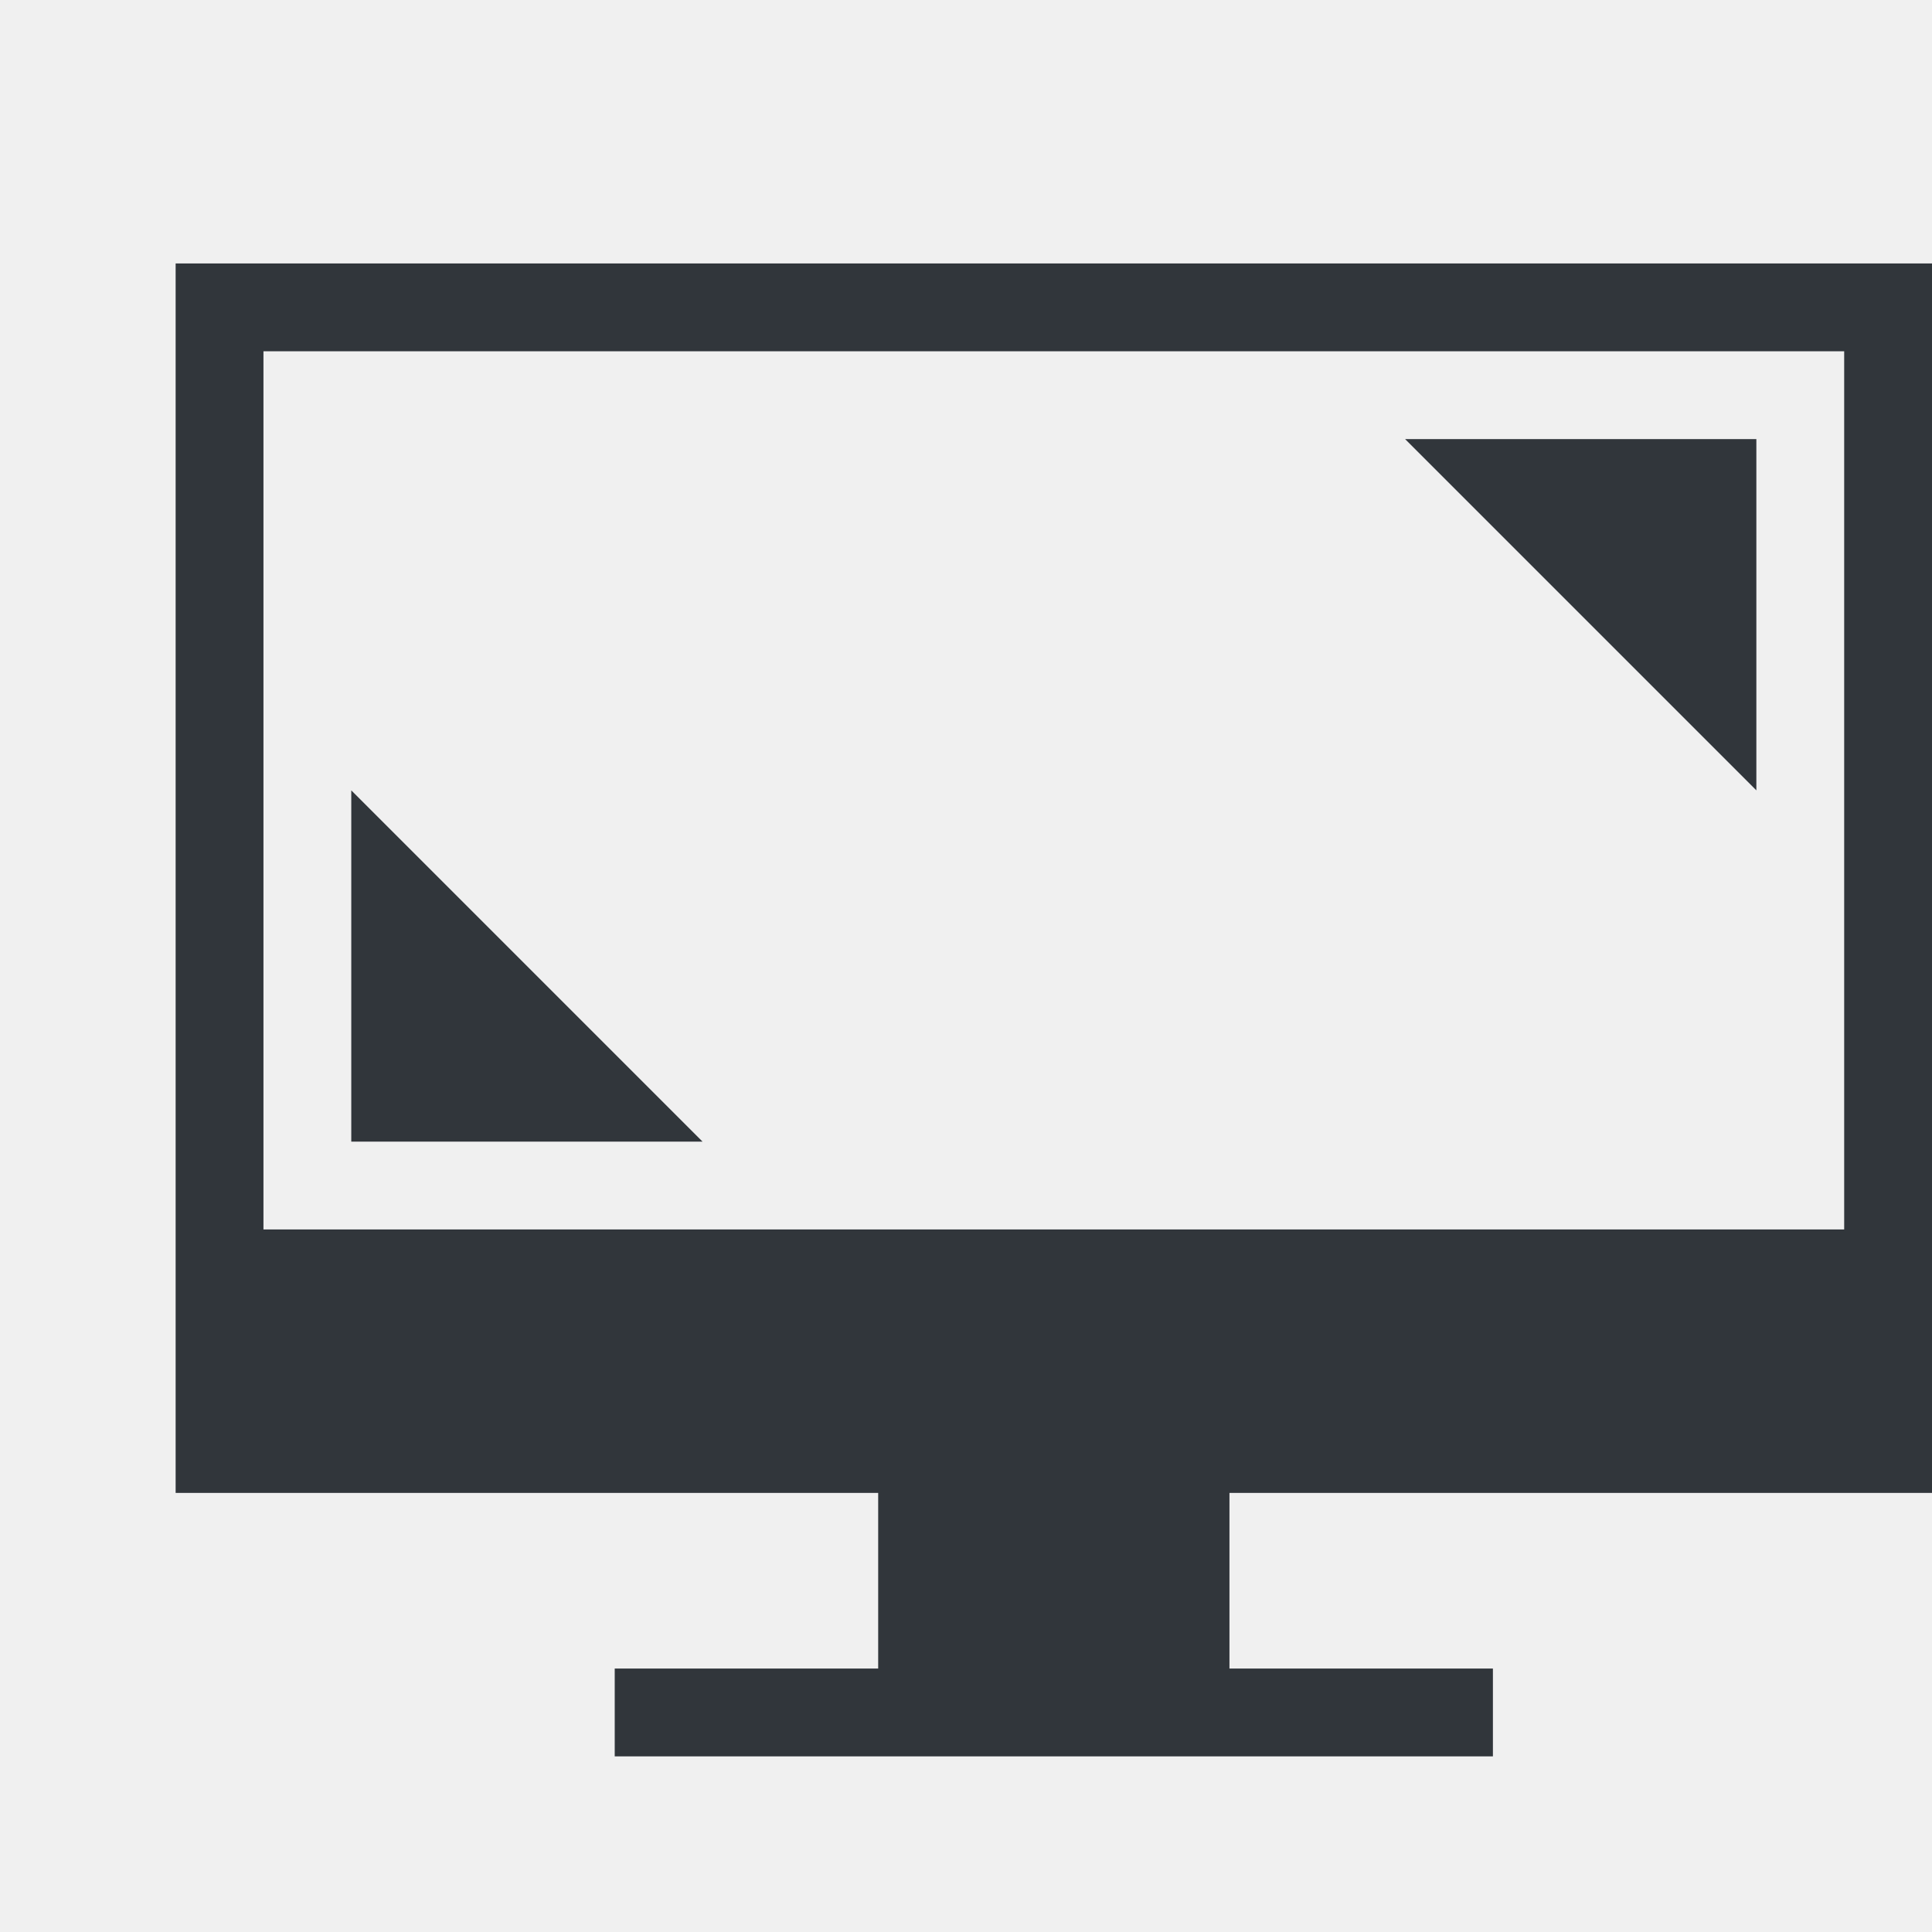
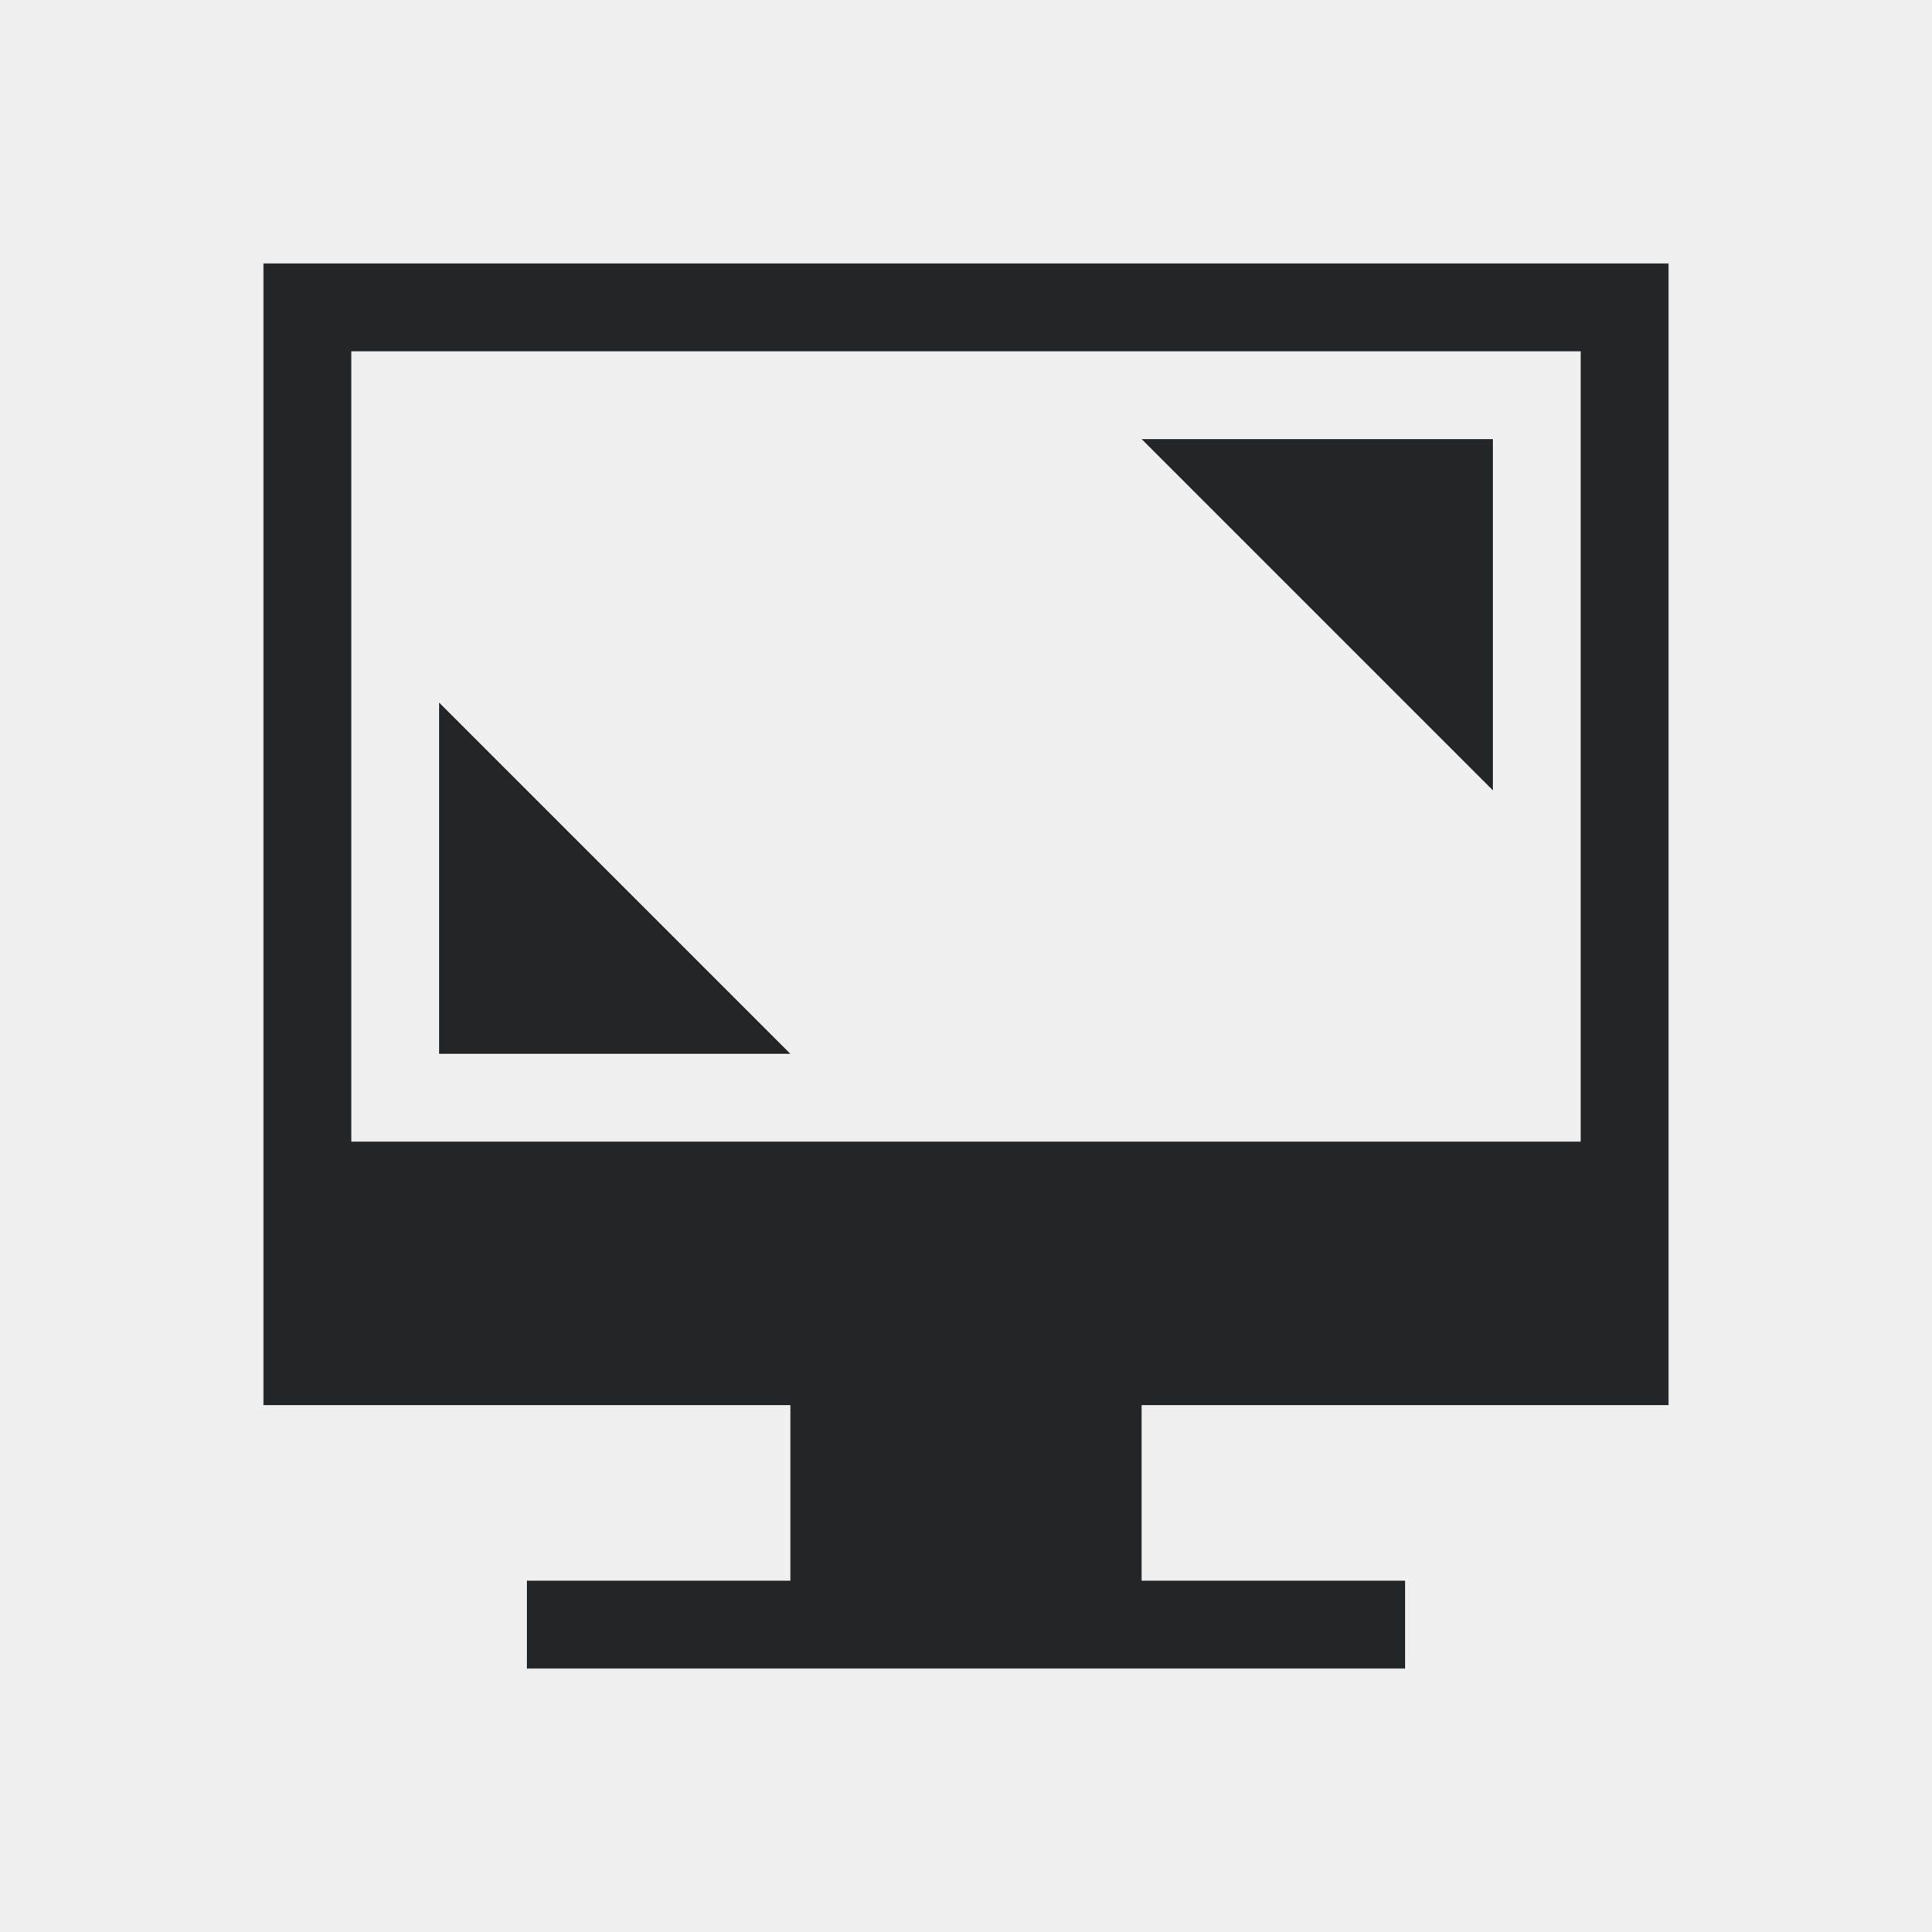
- <svg xmlns="http://www.w3.org/2000/svg" viewBox="0 0 22 22" id="svg" version="1.1" width="100%" height="100%">
+ <svg xmlns="http://www.w3.org/2000/svg" id="svg" version="1.1" viewBox="0 0 22 22">
  <defs id="defs81">
-     <style id="current-color-scheme" type="text/css">
-       .ColorScheme-Text {
-         color:#7B7C7E;
-       }
-       .ColorScheme-Background{
-         color:#EFF0F1;
-       }
-       .ColorScheme-Highlight{
-         color:#3DAEE6;
-       }
-       .ColorScheme-ViewText {
-         color:#7B7C7E;
-       }
-       .ColorScheme-ViewBackground{
-         color:#FCFCFC;
-       }
-       .ColorScheme-ViewHover {
-         color:#3DAEE6;
-       }
-       .ColorScheme-ViewFocus{
-         color:#1E92FF;
-       }
-       .ColorScheme-ButtonText {
-         color:#7B7C7E;
-       }
-       .ColorScheme-ButtonBackground{
-         color:#EFF0F1;
-       }
-       .ColorScheme-ButtonHover {
-         color:#3DAEE6;
-       }
-       .ColorScheme-ButtonFocus{
-         color:#1E92FF;
-       }
- </style>
-     <style id="current-color-scheme-5" type="text/css">
-       .ColorScheme-Text {
-         color:#31363b;
-       }
-       .ColorScheme-Background {
-         color:#eff0f1;
-       }
-       .ColorScheme-Highlight {
-         color:#3daee9;
-       }
-       .ColorScheme-ViewText {
-         color:#31363b;
-       }
-       .ColorScheme-ViewBackground {
-         color:#fcfcfc;
-       }
-       .ColorScheme-ViewHover {
-         color:#93cee9;
-       }
-       .ColorScheme-ViewFocus{
-         color:#3daee9;
-       }
-       .ColorScheme-ButtonText {
-         color:#31363b;
-       }
-       .ColorScheme-ButtonBackground {
-         color:#eff0f1;
-       }
-       .ColorScheme-ButtonHover {
-         color:#93cee9;
-       }
-       .ColorScheme-ButtonFocus{
-         color:#3daee9;
-       }
-       </style>
+     <style id="current-color-scheme" type="text/css">.ColorScheme-Text {
+             color:#232629;
+         }
+         .ColorScheme-Background {
+             color:#eff0f1;
+         }
+         .ColorScheme-ViewBackground {
+             color:#fcfcfc;
+         }
+         .ColorScheme-ButtonFocus {
+             color:#3daee9;
+         }
+         .ColorScheme-PositiveText {
+             color:#27ae60;
+         }
+         .ColorScheme-NeutralText {
+             color:#f67400;
+         }
+         .ColorScheme-NegativeText {
+             color:#da4453;
+         }</style>
  </defs>
-   <g id="preferences-desktop-display-randr" transform="translate(0,-1)">
-     <rect style="fill:#ffffff;fill-opacity:0;stroke:none" id="rect3832" width="22" height="22" x="1" y="1" />
-     <path id="rect7235" style="fill:currentColor;fill-opacity:1;stroke:none" d="m 7,20 10,0 0,1 -10,0 z m 3,-2 4,0 0,2 -4,0 z M 2,4 2,18 l 20,0 0,-14 z m 1,1 18,0 0,10 -18,0 z" class="ColorScheme-Text" />
-     <path style="fill:currentColor;fill-opacity:1;stroke:none" d="m 4,10 4,4 -4,0 z" id="rect3018" class="ColorScheme-Text" />
-     <path class="ColorScheme-Text" id="path3028" d="M 20,10 16,6 20,6 z" style="fill:currentColor;fill-opacity:1;stroke:none" />
+   <g id="22-22-preferences-desktop-display-randr" transform="translate(-1,-1)">
+     <rect id="rect3832" x="1" y="1" width="22" height="22" fill-opacity="0" />
+     <path id="rect7235" class="ColorScheme-Text" d="m7 19h10v1h-10zm3-2h4v2h-4zm-6-13v13h16v-13zm1 1h14v9h-14z" fill="currentColor" />
+     <path id="rect3018" class="ColorScheme-Text" d="m6 9 4 4h-4z" fill="currentColor" />
+     <path id="path3028" class="ColorScheme-Text" d="m18 10-4-4h4z" fill="currentColor" />
  </g>
  <g id="preferences-desktop-notification" transform="translate(-1,39)">
-     <rect y="1" x="1" height="22" width="22" id="rect3068" style="fill:#ffffff;fill-opacity:0;stroke:none" />
-     <rect style="fill:#3daee9;fill-opacity:1;stroke:none" id="rect4130-82-0" width="16" height="16" x="4" y="4" ry="8" />
-     <path style="fill:#fcfcfc;fill-opacity:1;stroke:none" d="m 11.203,7.2 -0.003,7.2 1.6,0 0.003,-7.2 z m 0.8,8 c -0.442,0 -0.8,0.358 -0.8,0.8 0,0.442 0.358,0.8 0.8,0.8 0.442,0 0.8,-0.358 0.8,-0.8 0,-0.442 -0.358,-0.8 -0.8,-0.8 z" id="rect4142-6" />
+     <rect id="rect3068" x="1" y="1" width="22" height="22" fill-opacity="0" />
+     <rect id="rect4130-82-0" x="4" y="4" width="16" height="16" ry="8" fill="#3daee9" />
+     <path id="rect4142-6" d="m11.203 7.2-0.003 7.2h1.6l0.003-7.2zm0.8 8c-0.442 0-0.8 0.358-0.8 0.8 0 0.442 0.358 0.8 0.8 0.8s0.8-0.358 0.8-0.8c0-0.442-0.358-0.8-0.8-0.8z" fill="#fcfcfc" />
  </g>
-   <g transform="translate(-22,94)" id="22-22-preferences-system-bluetooth">
-     <rect y="0" x="66" height="22" width="22" id="rect4645" style="fill:none;stroke:none" />
-     <path id="rect4163-9" d="m 76.998,3 0,0.002 0,7.039 -3.293,-3.293 -0.002,0.002 C 73.347,6.394 72.707,5.754 72.707,5.754 L 72,6.461 76.545,11.002 72,15.543 72.707,16.25 c 0,0 0.64,-0.64 0.996,-0.996 l 0.002,0 L 77,11.961 77,19 78,19 82,15 78,11 82,7 78,3 z M 78,4.416 80.586,7.002 78,9.588 z m 0,8 2.586,2.586 L 78,17.588 z" style="text-decoration:none;fill:currentColor;fill-opacity:1;fill-rule:nonzero;stroke:none;visibility:visible;display:inline;overflow:visible;enable-background:accumulate" class="ColorScheme-Text" />
+   <g id="22-22-preferences-system-bluetooth" transform="translate(-22,94)">
+     <rect id="rect4645" x="66" width="22" height="22" fill="none" />
+     <path id="rect4163-9" class="ColorScheme-Text" d="m76.998 3v7.041l-3.293-3.293-2e-3 0.002c-0.356-0.356-0.996-0.996-0.996-0.996l-0.707 0.707 4.545 4.541-4.545 4.541 0.707 0.707s0.64-0.64 0.996-0.996h2e-3l3.295-3.293v7.039h1l4-4-4-4 4-4-4-4zm1.002 1.416 2.586 2.586-2.586 2.586zm0 8 2.586 2.586-2.586 2.586z" fill="currentColor" />
  </g>
  <g id="22-22-preferences-system-bluetooth-activated" transform="translate(0,94)">
-     <rect style="fill:none;stroke:none" id="rect4674" width="22" height="22" x="66" y="0" />
-     <path style="text-decoration:none;fill:currentColor;fill-opacity:1;fill-rule:nonzero;stroke:none;visibility:visible;display:inline;overflow:visible;enable-background:accumulate" d="m 76.998,3 0,0.002 0,7.039 -3.293,-3.293 -0.002,0.002 C 73.347,6.394 72.707,5.754 72.707,5.754 L 72,6.461 76.545,11.002 72,15.543 72.707,16.25 c 0,0 0.64,-0.64 0.996,-0.996 l 0.002,0 L 77,11.961 77,19 78,19 82,15 78,11 82,7 78,3 76.998,3 z M 78,4.416 80.586,7.002 78,9.588 78,4.416 z M 67,10 a 1,1 0 0 0 -1,1 1,1 0 0 0 1,1 1,1 0 0 0 1,-1 1,1 0 0 0 -1,-1 z m 4,0 a 1,1 0 0 0 -1,1 1,1 0 0 0 1,1 1,1 0 0 0 1,-1 1,1 0 0 0 -1,-1 z m 12,0 a 1,1 0 0 0 -1,1 1,1 0 0 0 1,1 1,1 0 0 0 1,-1 1,1 0 0 0 -1,-1 z m 4,0 a 1,1 0 0 0 -1,1 1,1 0 0 0 1,1 1,1 0 0 0 1,-1 1,1 0 0 0 -1,-1 z m -9,2.416 2.586,2.586 L 78,17.588 78,12.416 z" id="path4676" class="ColorScheme-Text" />
+     <rect id="rect4674" x="66" width="22" height="22" fill="none" />
+     <path id="path4676" class="ColorScheme-Text" d="m76.998 3v7.041l-3.293-3.293-2e-3 0.002c-0.356-0.356-0.996-0.996-0.996-0.996l-0.707 0.707 4.545 4.541-4.545 4.541 0.707 0.707s0.64-0.64 0.996-0.996h2e-3l3.295-3.293v7.039h1l4-4-4-4 4-4-4-4h-1.002zm1.002 1.416 2.586 2.586-2.586 2.586v-5.172zm-11 5.584a1 1 0 0 0-1 1 1 1 0 0 0 1 1 1 1 0 0 0 1-1 1 1 0 0 0-1-1zm4 0a1 1 0 0 0-1 1 1 1 0 0 0 1 1 1 1 0 0 0 1-1 1 1 0 0 0-1-1zm12 0a1 1 0 0 0-1 1 1 1 0 0 0 1 1 1 1 0 0 0 1-1 1 1 0 0 0-1-1zm4 0a1 1 0 0 0-1 1 1 1 0 0 0 1 1 1 1 0 0 0 1-1 1 1 0 0 0-1-1zm-9 2.416 2.586 2.586-2.586 2.586v-5.172z" fill="currentColor" />
  </g>
  <g id="22-22-preferences-system-bluetooth-inactive" transform="translate(-44,94)">
-     <rect style="fill:none;stroke:none" id="rect4162" width="22" height="22" x="66" y="0" />
-     <path style="text-decoration:none;opacity:0.5;fill:currentColor;fill-opacity:1;fill-rule:nonzero;stroke:none;visibility:visible;display:inline;overflow:visible;enable-background:accumulate" d="m 76.998,3 0,0.002 0,7.039 -3.293,-3.293 -0.002,0.002 C 73.347,6.394 72.707,5.754 72.707,5.754 L 72,6.461 76.545,11.002 72,15.543 72.707,16.25 c 0,0 0.64,-0.64 0.996,-0.996 l 0.002,0 L 77,11.961 77,19 78,19 82,15 78,11 82,7 78,3 z M 78,4.416 80.586,7.002 78,9.588 z m 0,8 2.586,2.586 L 78,17.588 z" id="path4164" class="ColorScheme-Text" />
+     <rect id="rect4162" x="66" width="22" height="22" fill="none" />
+     <path id="path4164" class="ColorScheme-Text" d="m76.998 3v7.041l-3.293-3.293-2e-3 0.002c-0.356-0.356-0.996-0.996-0.996-0.996l-0.707 0.707 4.545 4.541-4.545 4.541 0.707 0.707s0.64-0.64 0.996-0.996h2e-3l3.295-3.293v7.039h1l4-4-4-4 4-4-4-4zm1.002 1.416 2.586 2.586-2.586 2.586zm0 8 2.586 2.586-2.586 2.586z" fill="currentColor" opacity=".5" />
  </g>
  <g id="preferences-system-bluetooth" transform="translate(44,94)">
-     <rect style="fill:none;stroke:none" id="rect4168" width="32" height="32" x="-5" y="22" />
-     <path id="rect4331" d="m 11,26 0,0.41 0,10.588 L 5.002,31 4.297,31.705 10.59,38 4.297,44.295 5.002,45 11,39.002 11,50 12,50 12.002,50 18,44.002 18,44 18,43.998 12.002,38 18,32.002 18,32 18,31.998 12.002,26 12,26 11,26 z M 12,27.41 16.588,32 12,36.59 12,27.41 z m 0,12 L 16.588,44 12,48.59 12,39.41 z" style="fill:currentColor;fill-opacity:1;stroke:none" class="ColorScheme-Text" />
+     <rect id="rect4168" x="-5" y="22" width="32" height="32" fill="none" />
+     <path id="rect4331" class="ColorScheme-Text" d="m 11,26 0,0.41 0,10.588 L 5.002,31 4.297,31.705 10.59,38 4.297,44.295 5.002,45 11,39.002 11,50 12,50 12.002,50 18,44.002 18,44 18,43.998 12.002,38 18,32.002 18,32 18,31.998 12.002,26 12,26 11,26 z M 12,27.41 16.588,32 12,36.59 12,27.41 z m 0,12 L 16.588,44 12,48.59 12,39.41 z" fill="currentColor" />
  </g>
  <g id="preferences-system-bluetooth-activated" transform="translate(44,94)">
-     <rect y="22" x="27" height="32" width="32" id="rect4422" style="fill:none;stroke:none" />
-     <path id="path4424" d="m 43,26 0,0.41 0,10.588 L 37.002,31 36.297,31.705 42.59,38 36.297,44.295 37.002,45 43,39.002 43,50 44,50 44.002,50 50,44.002 50,44 50,43.998 44.002,38 50,32.002 50,32 50,31.998 44.002,26 44,26 43,26 z M 44,27.41 48.588,32 44,36.59 44,27.41 z M 30,37 a 1,1 0 0 0 -1,1 1,1 0 0 0 1,1 1,1 0 0 0 1,-1 1,1 0 0 0 -1,-1 z m 6,0 a 1,1 0 0 0 -1,1 1,1 0 0 0 1,1 1,1 0 0 0 1,-1 1,1 0 0 0 -1,-1 z m 14,0 a 1,1 0 0 0 -1,1 1,1 0 0 0 1,1 1,1 0 0 0 1,-1 1,1 0 0 0 -1,-1 z m 6,0 a 1,1 0 0 0 -1,1 1,1 0 0 0 1,1 1,1 0 0 0 1,-1 1,1 0 0 0 -1,-1 z M 44,39.41 48.588,44 44,48.59 44,39.41 z" style="fill:currentColor;fill-opacity:1;stroke:none" class="ColorScheme-Text" />
+     <rect id="rect4422" x="27" y="22" width="32" height="32" fill="none" />
+     <path id="path4424" class="ColorScheme-Text" d="m43 26v10.998l-5.998-5.998-0.705 0.705 6.293 6.295-6.293 6.295 0.705 0.705 5.998-5.998v10.998h1.002l5.998-5.998v-0.004l-5.998-5.998 5.998-5.998v-0.004l-5.998-5.998h-1.002zm1 1.41 4.588 4.59-4.588 4.59v-9.18zm-14 9.59a1 1 0 0 0-1 1 1 1 0 0 0 1 1 1 1 0 0 0 1-1 1 1 0 0 0-1-1zm6 0a1 1 0 0 0-1 1 1 1 0 0 0 1 1 1 1 0 0 0 1-1 1 1 0 0 0-1-1zm14 0a1 1 0 0 0-1 1 1 1 0 0 0 1 1 1 1 0 0 0 1-1 1 1 0 0 0-1-1zm6 0a1 1 0 0 0-1 1 1 1 0 0 0 1 1 1 1 0 0 0 1-1 1 1 0 0 0-1-1zm-12 2.41 4.588 4.59-4.588 4.59v-9.18z" fill="currentColor" />
  </g>
  <g id="preferences-system-bluetooth-inactive" transform="translate(44,94)">
-     <rect style="fill:none;stroke:none" id="rect4426" width="32" height="32" x="-37" y="22" />
-     <path id="path4428" d="m -21,26 0,0.41 0,10.588 L -26.998,31 -27.703,31.705 -21.41,38 -27.703,44.295 -26.998,45 -21,39.002 -21,50 l 1,0 0.002,0 5.998,-5.998 0,-0.002 0,-0.002 L -19.998,38 -14,32.002 -14,32 -14,31.998 -19.998,26 -20,26 l -1,0 z m 1,1.41 L -15.412,32 -20,36.59 l 0,-9.18 z m 0,12 L -15.412,44 -20,48.59 l 0,-9.18 z" style="opacity:0.5;fill:currentColor;fill-opacity:1;stroke:none" class="ColorScheme-Text" />
+     <rect id="rect4426" x="-37" y="22" width="32" height="32" fill="none" />
+     <path id="path4428" class="ColorScheme-Text" d="m-21 26v10.998l-5.998-5.998-0.705 0.705 6.293 6.295-6.293 6.295 0.705 0.705 5.998-5.998v10.998h1.002l5.998-5.998v-4e-3l-5.998-5.998 5.998-5.998v-0.004l-5.998-5.998h-1.002zm1 1.41 4.588 4.59-4.588 4.59v-9.18zm0 12 4.588 4.59-4.588 4.59v-9.18z" fill="currentColor" opacity=".5" />
  </g>
  <g id="preferences-system-bluetooth-battery" transform="translate(44,126)">
-     <rect style="fill:none;stroke:none" id="rect4168-3" width="32" height="32" x="-5" y="22" />
-     <path id="rect4331-5" d="m 11,26 v 0.41 10.588 L 5.002,31 4.297,31.705 10.59,38 4.297,44.295 5.002,45 11,39.002 V 50 h 1 0.002 L 18,44.002 V 44 43.998 L 12.002,38 18,32.002 V 32 31.998 L 12.002,26 H 12 Z M 12,27.41 16.588,32 12,36.59 Z m 0,12 L 16.588,44 12,48.59 Z" style="fill:currentColor;fill-opacity:1;stroke:none" class="ColorScheme-Text" />
+     <rect id="rect4168-3" x="-5" y="22" width="32" height="32" fill="none" />
+     <path id="rect4331-5" class="ColorScheme-Text" d="m 11,26 v 0.41 10.588 L 5.002,31 4.297,31.705 10.59,38 4.297,44.295 5.002,45 11,39.002 V 50 h 1 0.002 L 18,44.002 V 44 43.998 L 12.002,38 18,32.002 V 32 31.998 L 12.002,26 H 12 Z M 12,27.41 16.588,32 12,36.59 Z m 0,12 L 16.588,44 12,48.59 Z" fill="currentColor" />
+   </g>
+   <g id="preferences-desktop-display-randr">
+     <rect id="rect3832-6" x="26" y="-10" width="32" height="32" fill-opacity="0" />
+     <path id="rect7235-7" class="ColorScheme-Text" d="m35.011 15h11.978l0.011 2h-11.978zm3.989-2h4v2h-4zm-9-18v18h22v-18zm1 1h20v14h-20z" fill="currentColor" />
+     <path id="rect3018-5" class="ColorScheme-Text" d="m32 4 5 5h-5z" fill="currentColor" />
+     <path id="path3028-3" class="ColorScheme-Text" d="m50 2-5-5h5z" fill="currentColor" />
  </g>
</svg>
